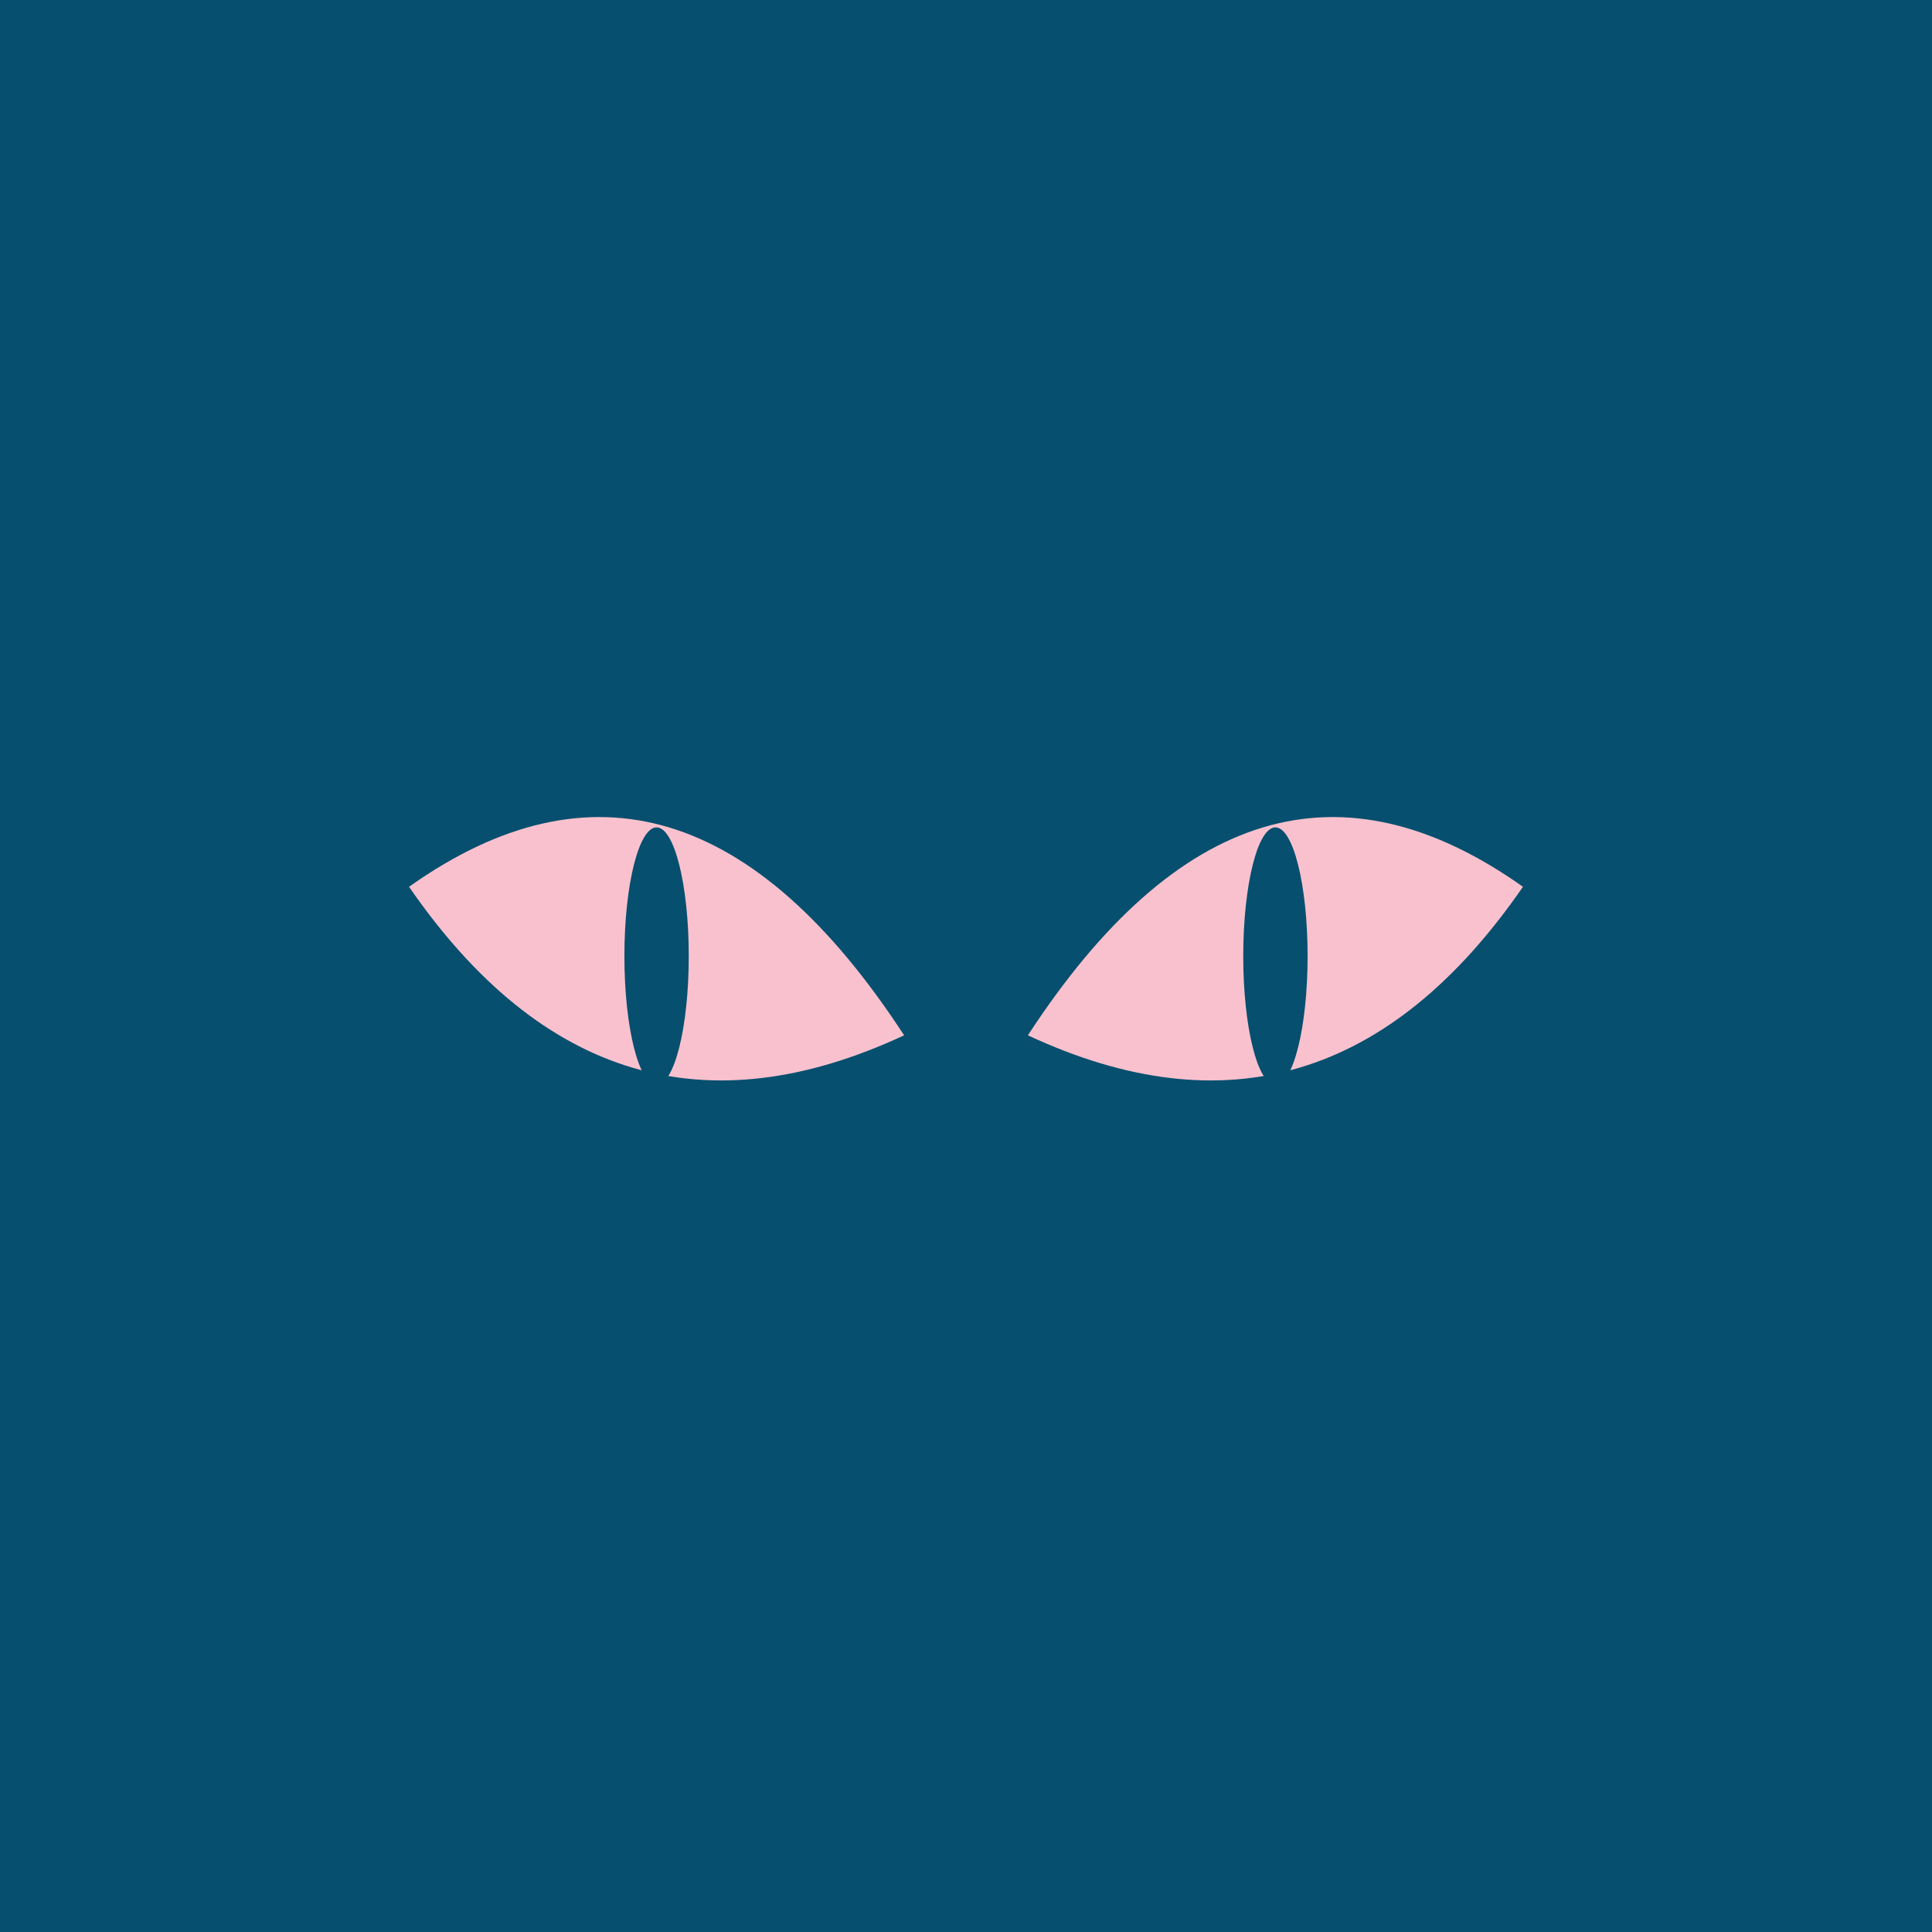
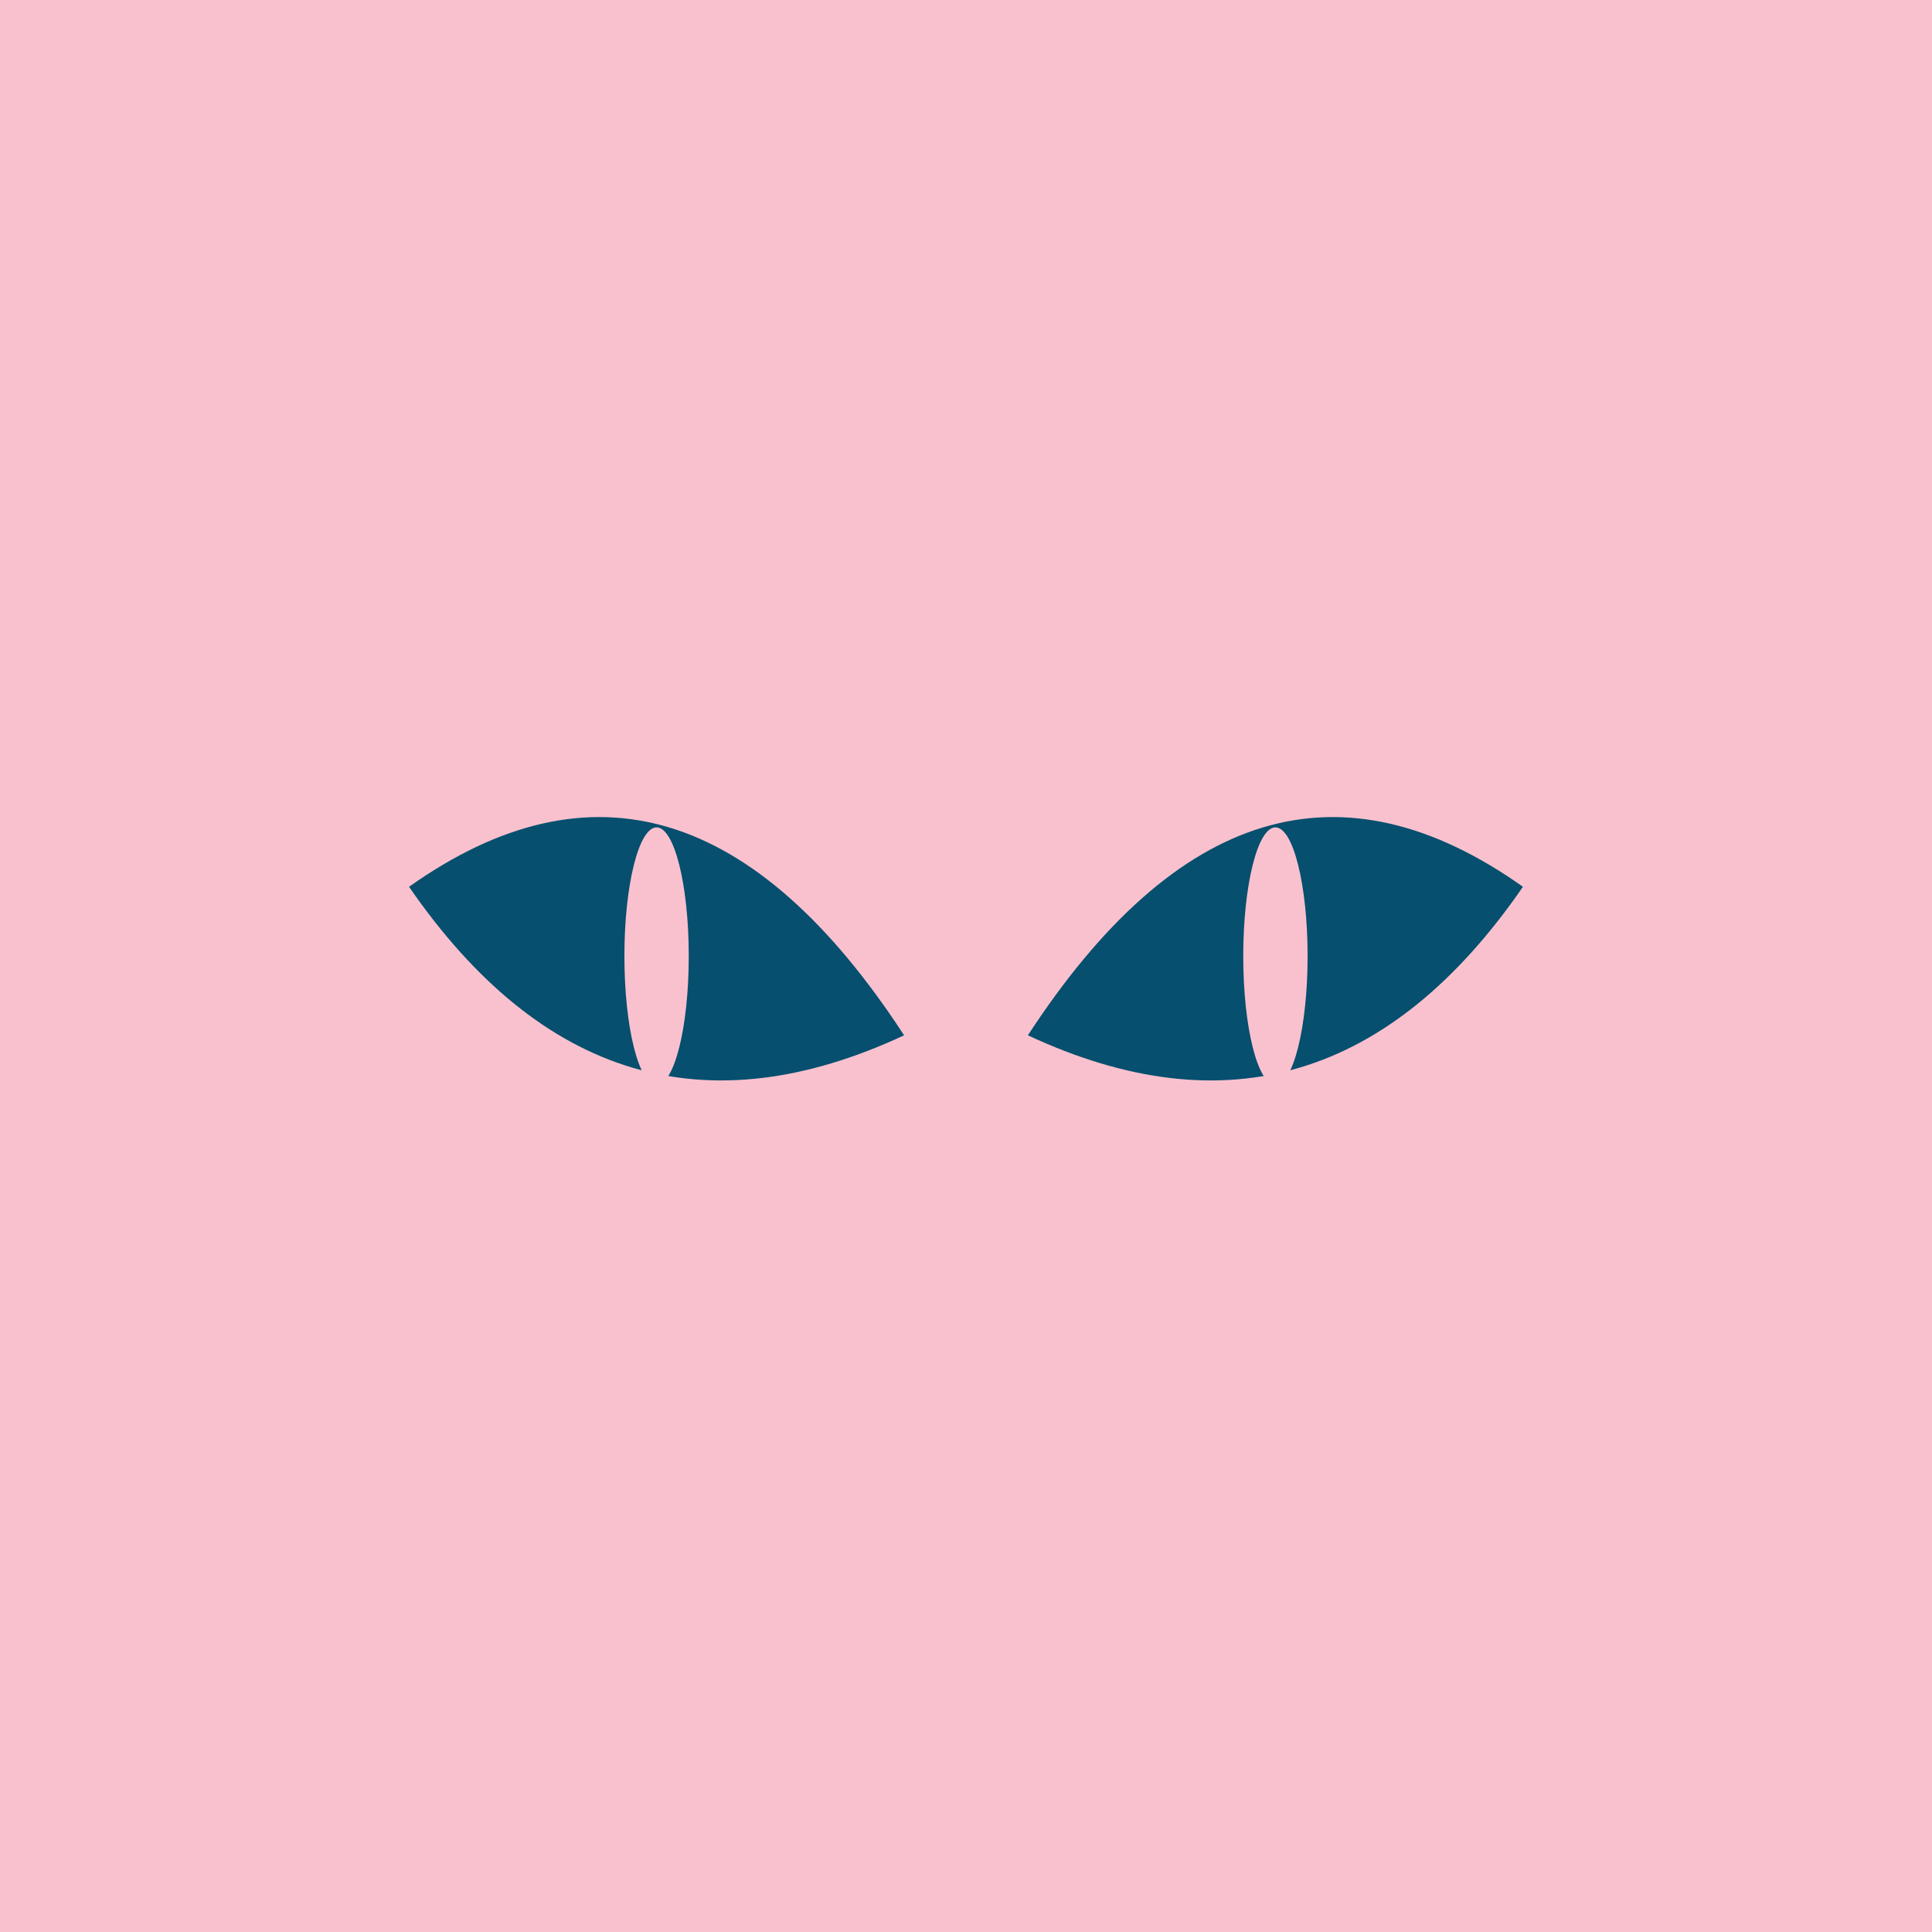
<svg xmlns="http://www.w3.org/2000/svg" viewBox="0 0 64 64">
-   <rect width="64" height="64" fill="#064F6E" />
+   <rect width="64" height="64" fill="#F9C1CE" />
  <g transform="translate(32 32) scale(.82) translate(-32 -33)">
-     <path d="M29.5 35.8Q20.5 22 9.5 29.8Q17.5 41.4 29.5 35.8Z" fill="#F9C1CE" />
-     <ellipse cx="19.5" cy="32.6" rx="1.3" ry="5.2" fill="#064F6E" />
-     <path d="M34.5 35.8Q43.5 22 54.5 29.8Q46.5 41.4 34.5 35.8Z" fill="#F9C1CE" />
-     <ellipse cx="44.5" cy="32.6" rx="1.3" ry="5.2" fill="#064F6E" />
+     <path d="M29.5 35.8Q20.5 22 9.5 29.8Q17.5 41.4 29.5 35.8Z" fill="#064F6E" />
+     <ellipse cx="19.5" cy="32.6" rx="1.3" ry="5.2" fill="#F9C1CE" />
+     <path d="M34.5 35.8Q43.5 22 54.5 29.8Q46.5 41.4 34.5 35.8Z" fill="#064F6E" />
+     <ellipse cx="44.5" cy="32.6" rx="1.3" ry="5.2" fill="#F9C1CE" />
  </g>
</svg>
